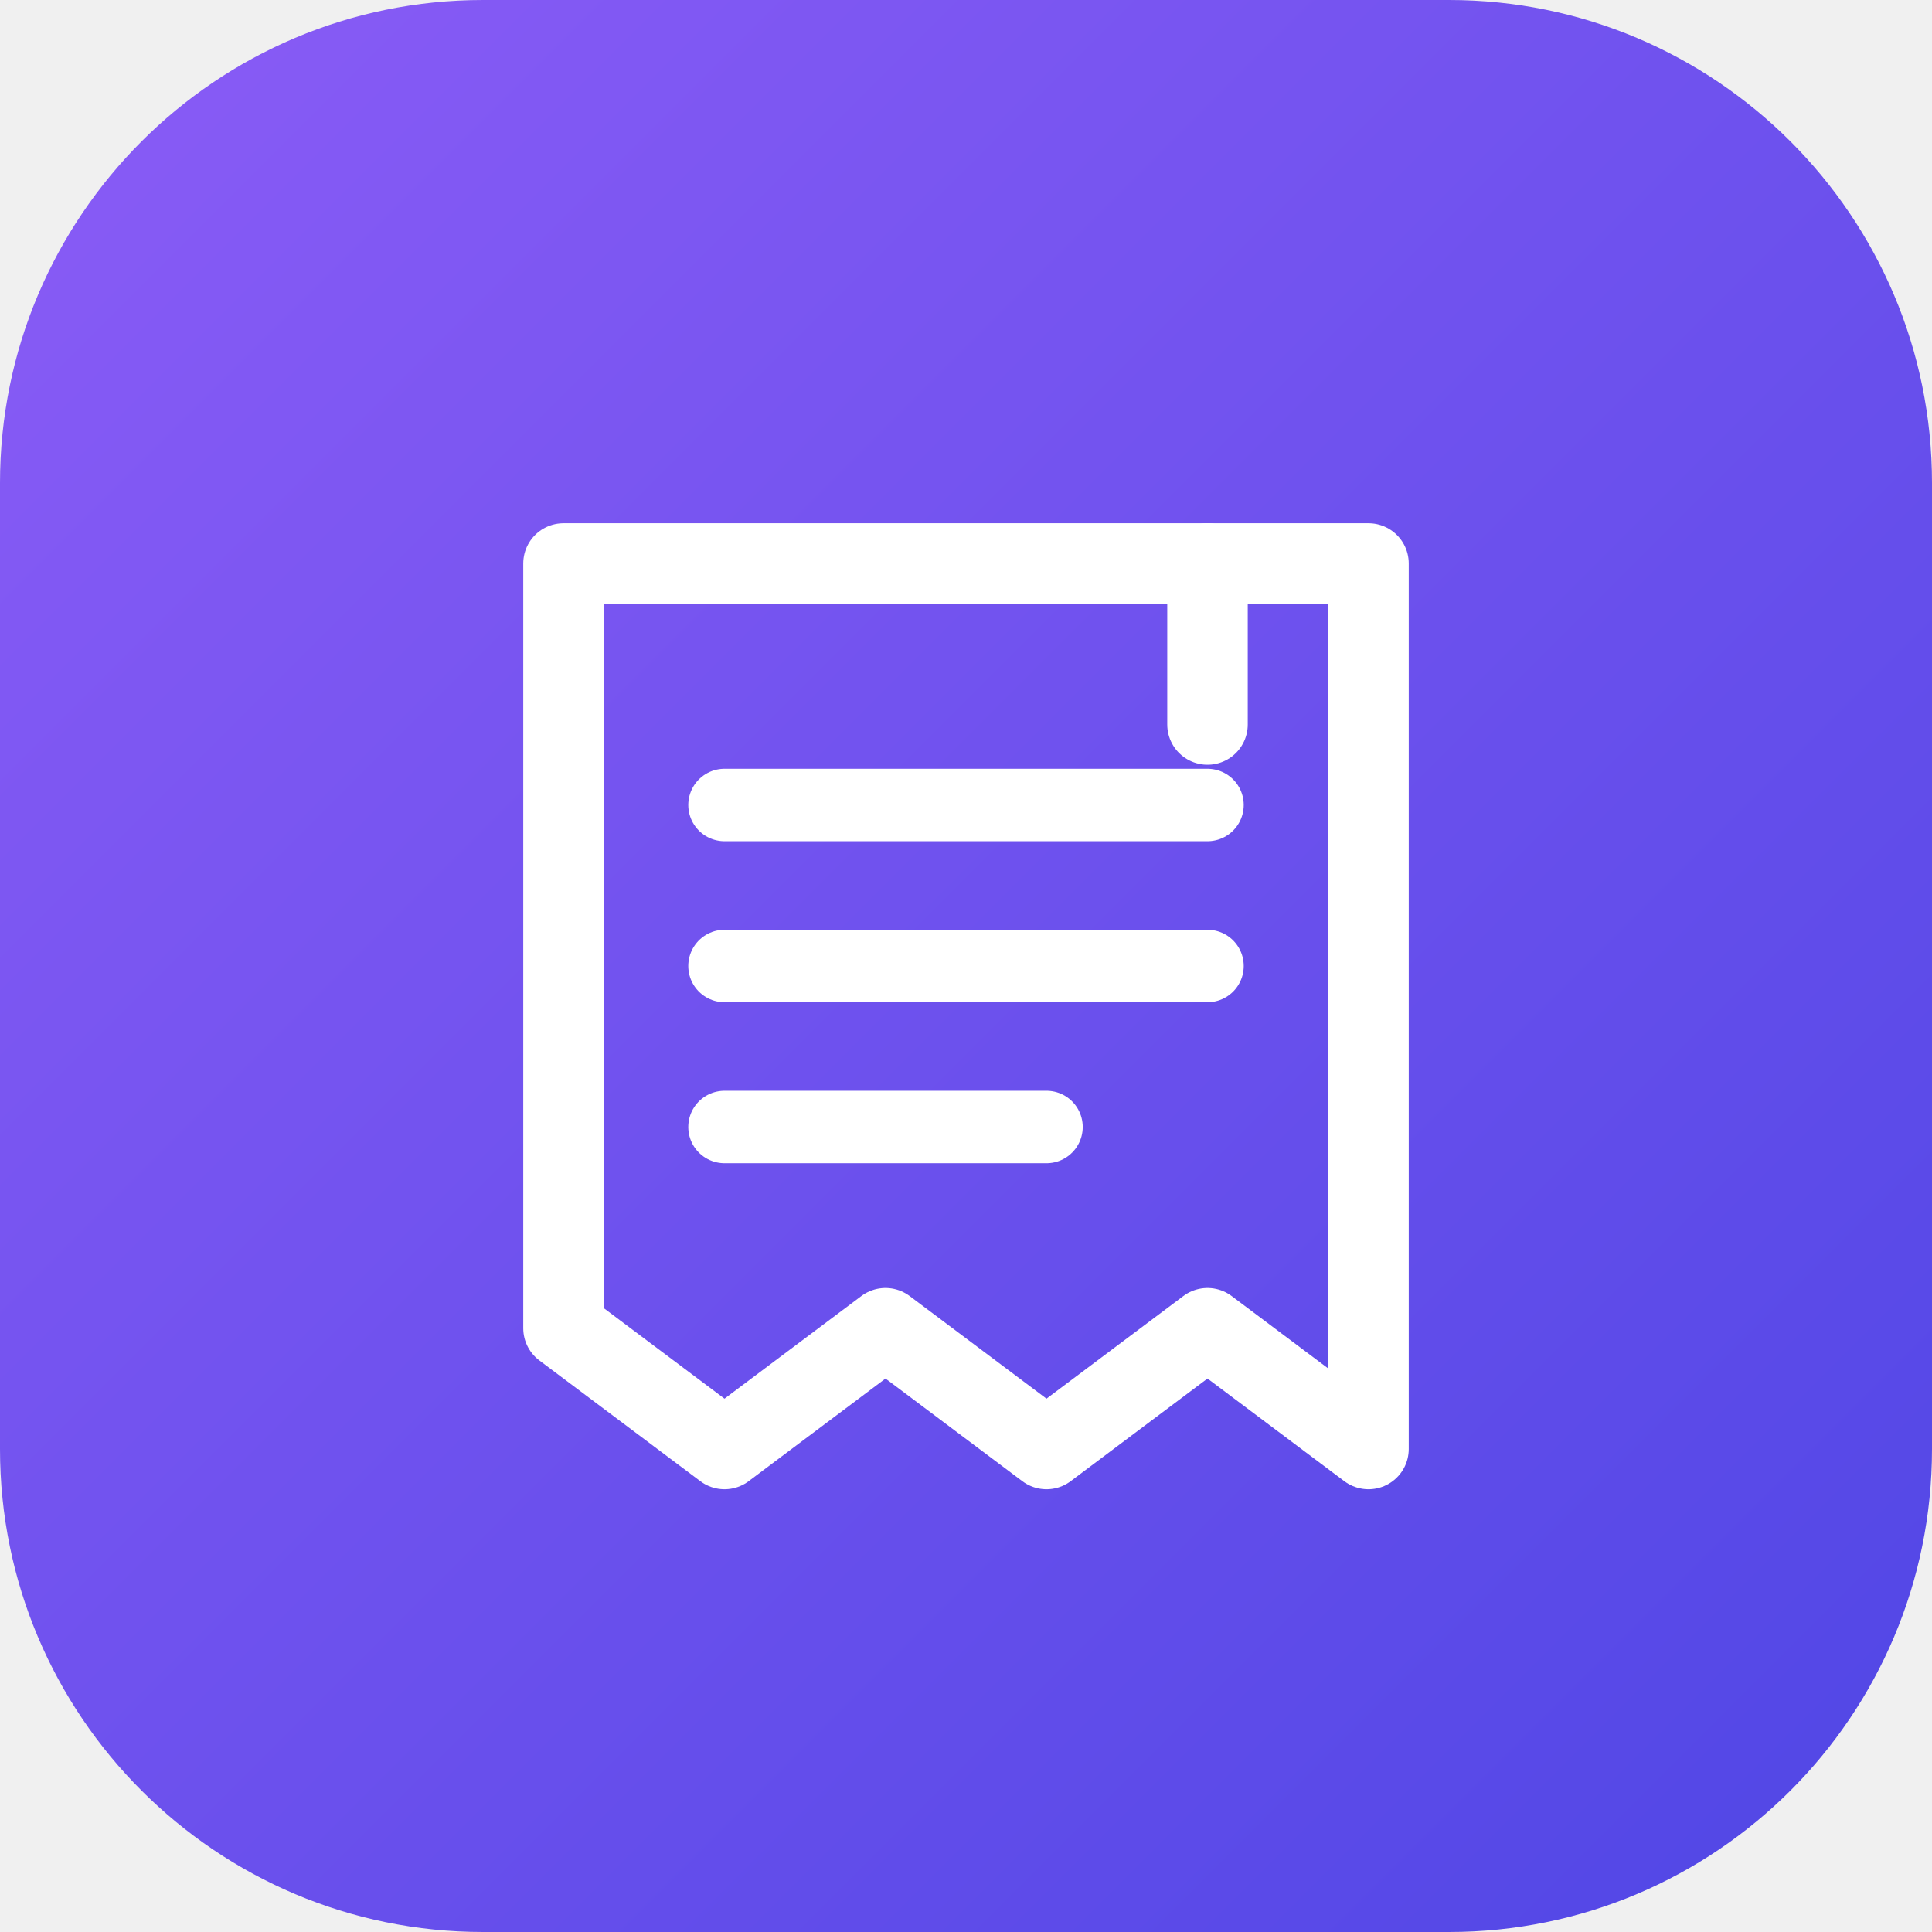
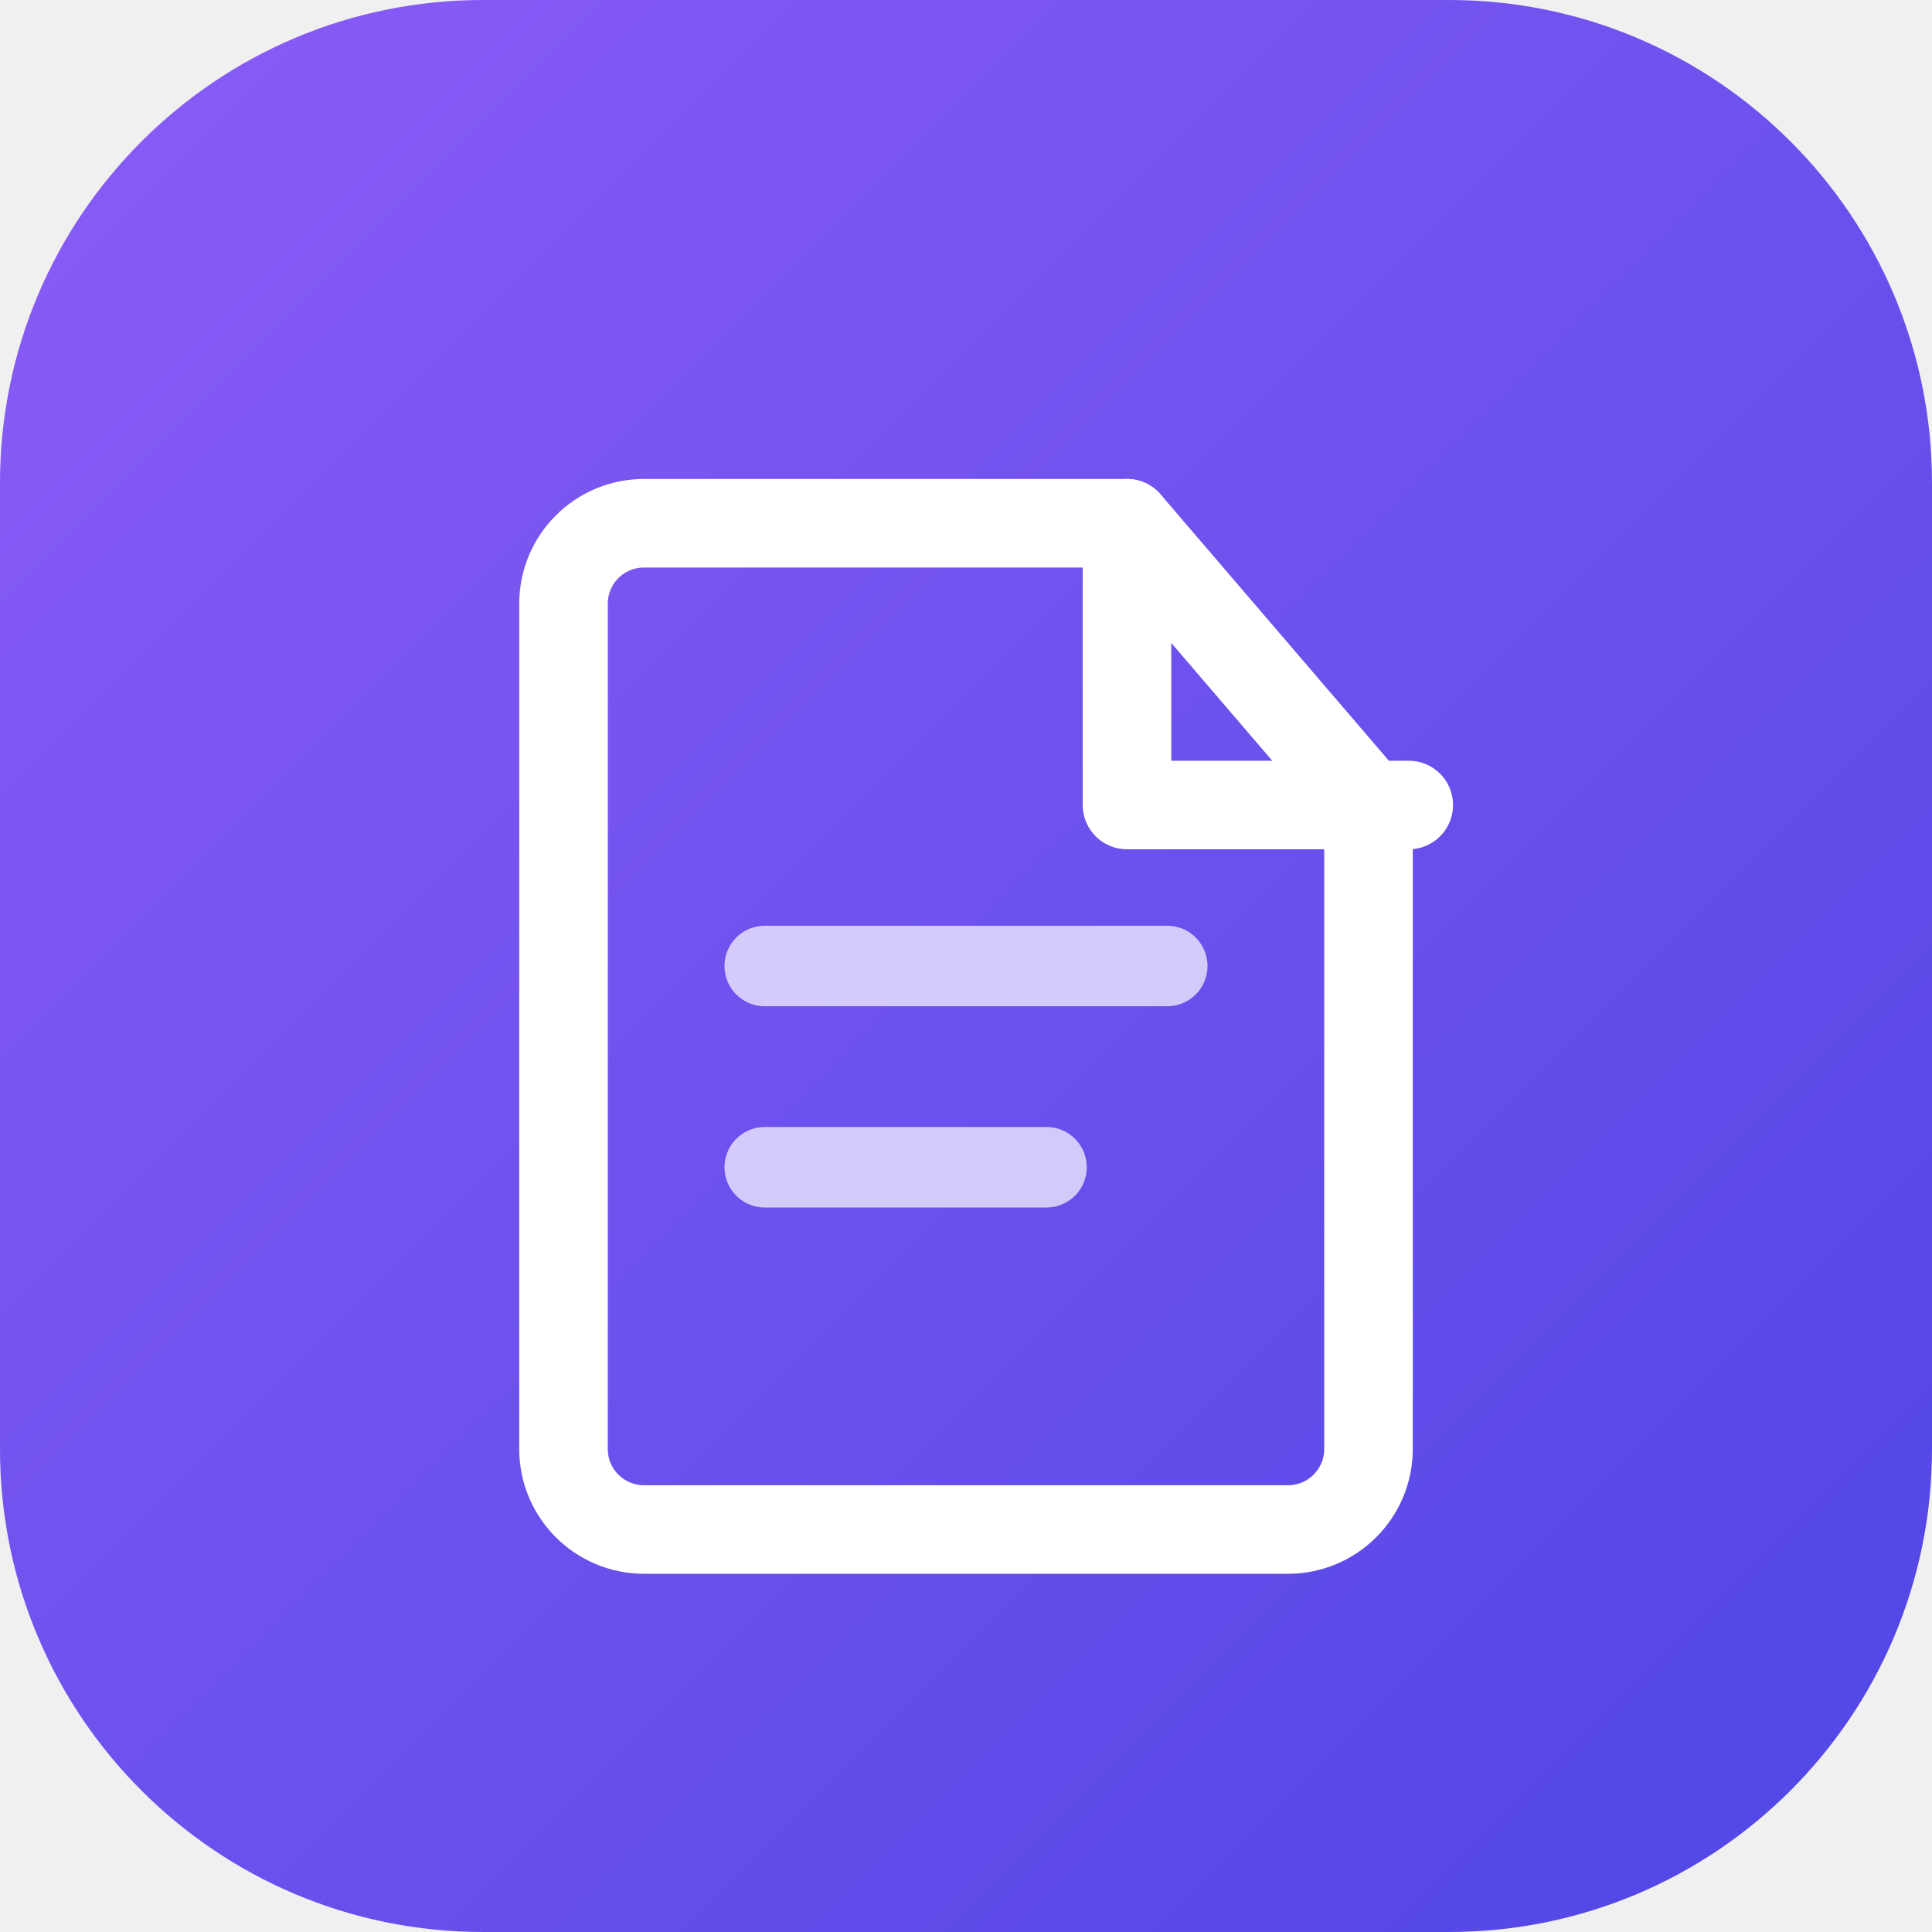
<svg xmlns="http://www.w3.org/2000/svg" width="48" height="48" viewBox="0 0 48 48">
  <defs>
    <linearGradient id="g" x1="0" y1="0" x2="1" y2="1">
      <stop offset="0%" stop-color="#8b5cf6" />
      <stop offset="100%" stop-color="#4f46e5" />
    </linearGradient>
  </defs>
  <rect width="48" height="48" rx="12" fill="url(#g)" />
-   <path stroke="#fff" stroke-width="2" stroke-linecap="round" stroke-linejoin="round" fill="none" d="M14 14h20v22l-4-3-4 3-4-3-4 3-4-3V14z" />
-   <path stroke="#fff" stroke-width="1.8" stroke-linecap="round" fill="none" d="M18 20h12M18 24h12M18 28h8" />
-   <path stroke="#fff" stroke-width="2" stroke-linecap="round" fill="none" d="M30 14v4" />
+   <path d="M16 13h12l6 7v16a2 2 0 0 1-2 2H16a2 2 0 0 1-2-2V15a2 2 0 0 1 2-2z" fill="none" stroke="#fff" stroke-width="2.2" stroke-linejoin="round" />
+   <path d="M28 13v7h7" fill="none" stroke="#fff" stroke-width="2.2" stroke-linecap="round" stroke-linejoin="round" />
+   <path d="M19 24h10M19 29h7" fill="none" stroke="#fff" stroke-width="2" stroke-linecap="round" opacity=".7" />
</svg>
